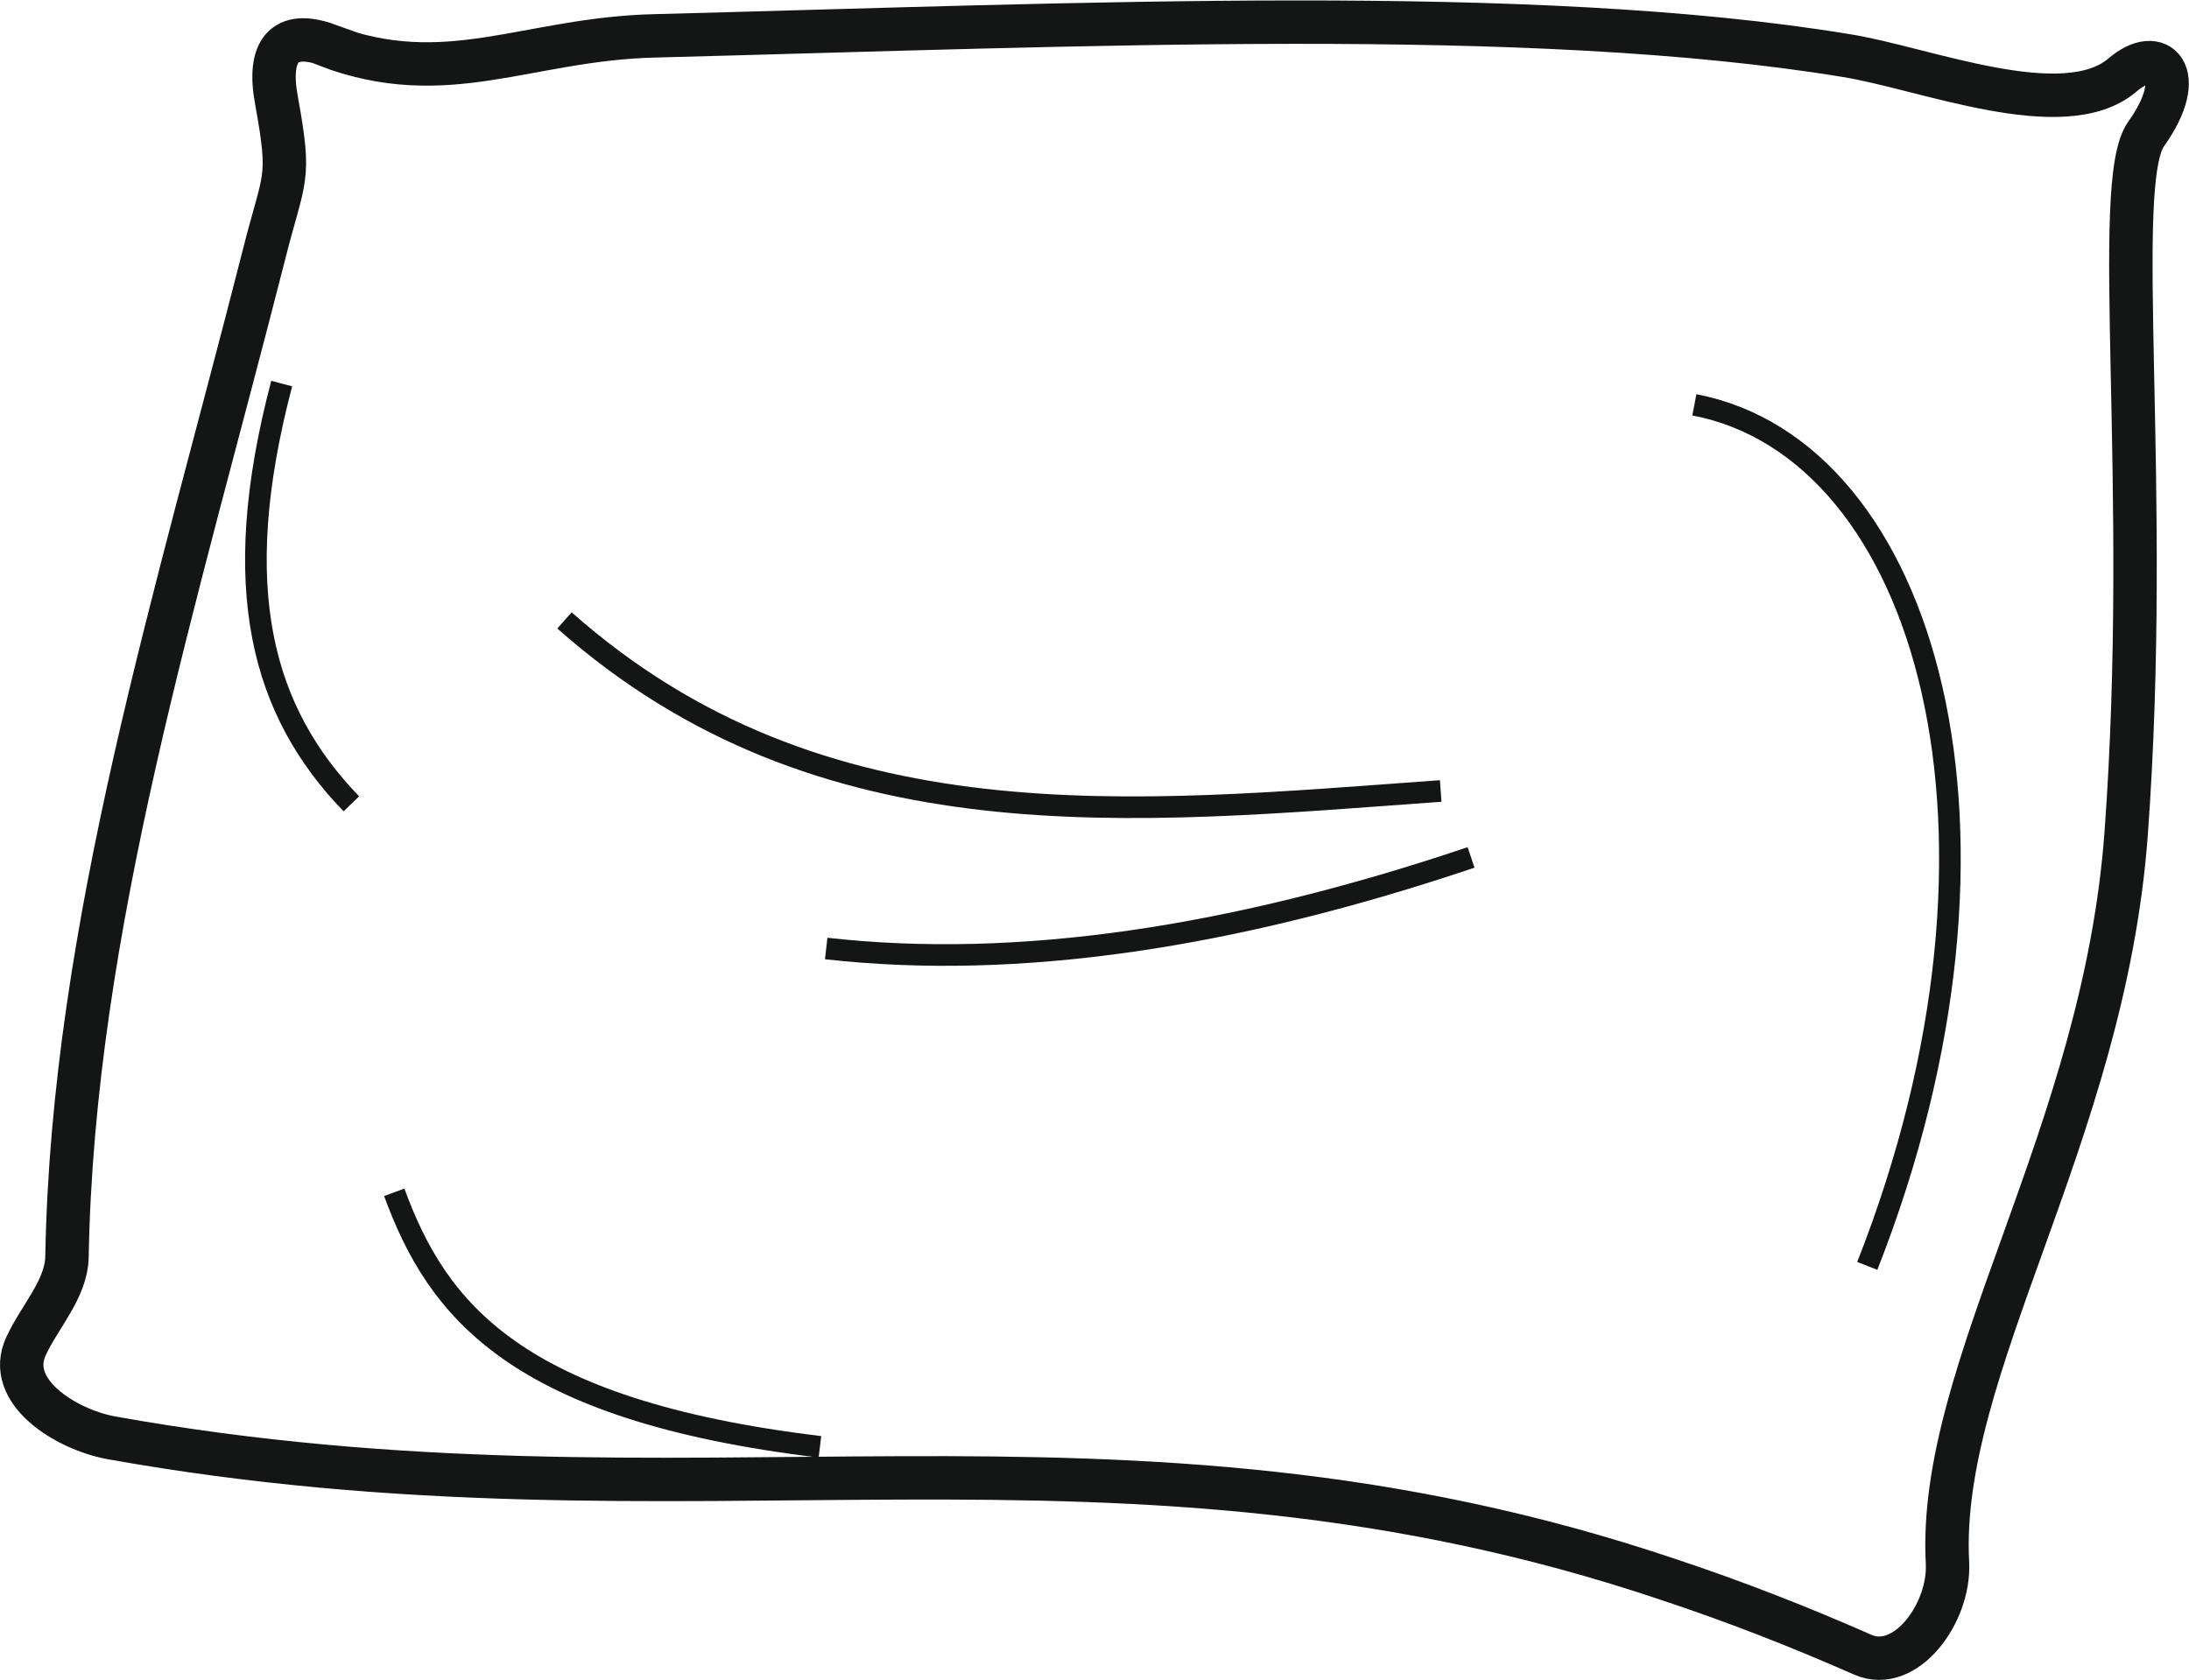
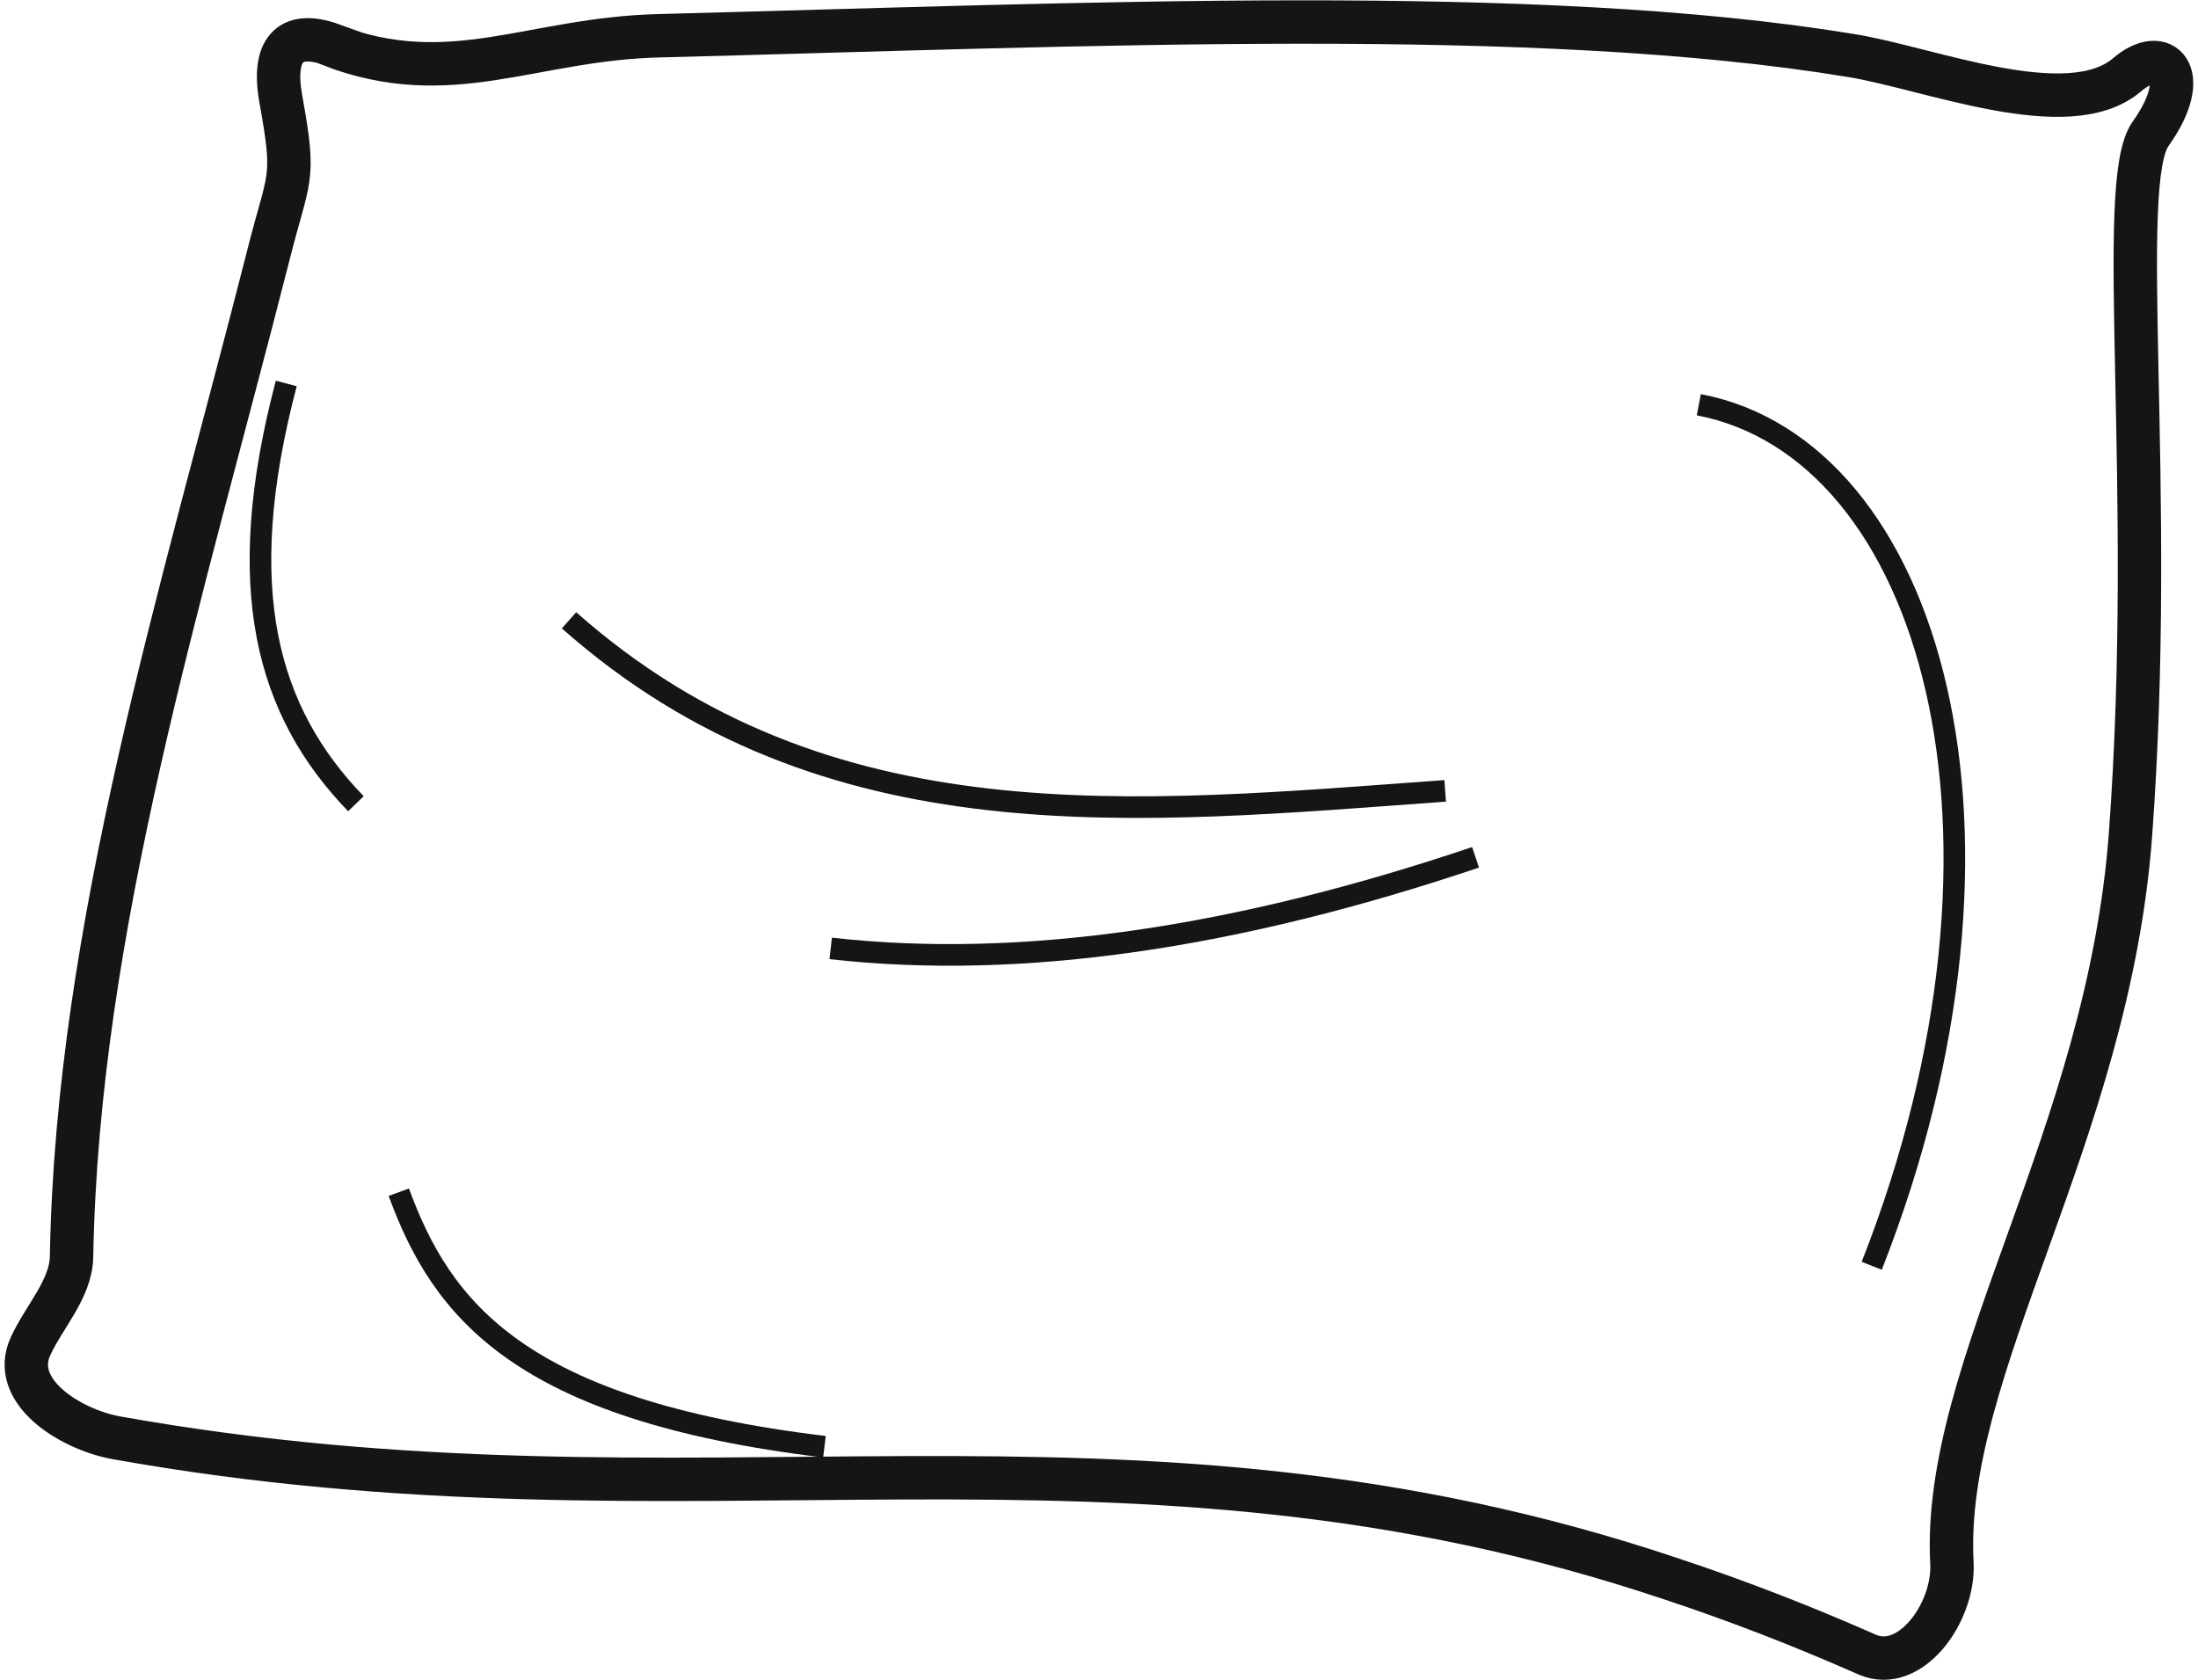
- <svg xmlns="http://www.w3.org/2000/svg" id="Режим_изоляции" data-name="Режим изоляции" width="43.23mm" height="33.18mm" viewBox="0 0 122.54 94.04">
+ <svg xmlns="http://www.w3.org/2000/svg" id="Режим_изоляции" data-name="Режим изоляции" width="123px" height="94px" viewBox="0 0 122.54 94.04">
  <defs>
    <style>.cls-1,.cls-2{fill:none;stroke:#141515;stroke-miterlimit:10;}.cls-1{stroke-width:2.43px;}.cls-2{stroke-width:1.21px;}</style>
  </defs>
  <path class="cls-1" d="M18.28,2.53C25,5.09,29.49,2.16,36.7,2c24-.62,49-1.79,66.62,1.1C107.7,3.79,115.5,7,118.81,4.2c2-1.74,3.74-.09,1.34,3.28-2,2.73.3,19.74-1.13,39.21-1.25,16.93-10.59,29.91-10,40.82,0.14,2.79-2.34,6.18-4.74,5.13-3.63-1.6-7.23-3-10.88-4.21C62.44,78,38.81,86.33,6.2,80.49,3.63,80,.28,77.88,1.46,75.36c0.77-1.67,2.25-3.18,2.29-5,0.32-18.39,6.15-36.94,11-56,1.16-4.63,1.56-4.15.73-8.73-0.52-2.77.41-4,2.86-3.12h0Z" />
  <path class="cls-2" d="M104.53,70.87c9.55-24.26,3.33-45.72-9.68-48.21M46.25,53.1C57,54.31,69.06,52.48,82.35,48M31.6,34.73C46,47.49,63.41,45.52,80.65,44.28M15.77,21.47C12.73,33,14.7,39.86,19.67,45M45.9,81c-17.1-2.06-21.43-7.7-23.83-14.25" />
</svg>
